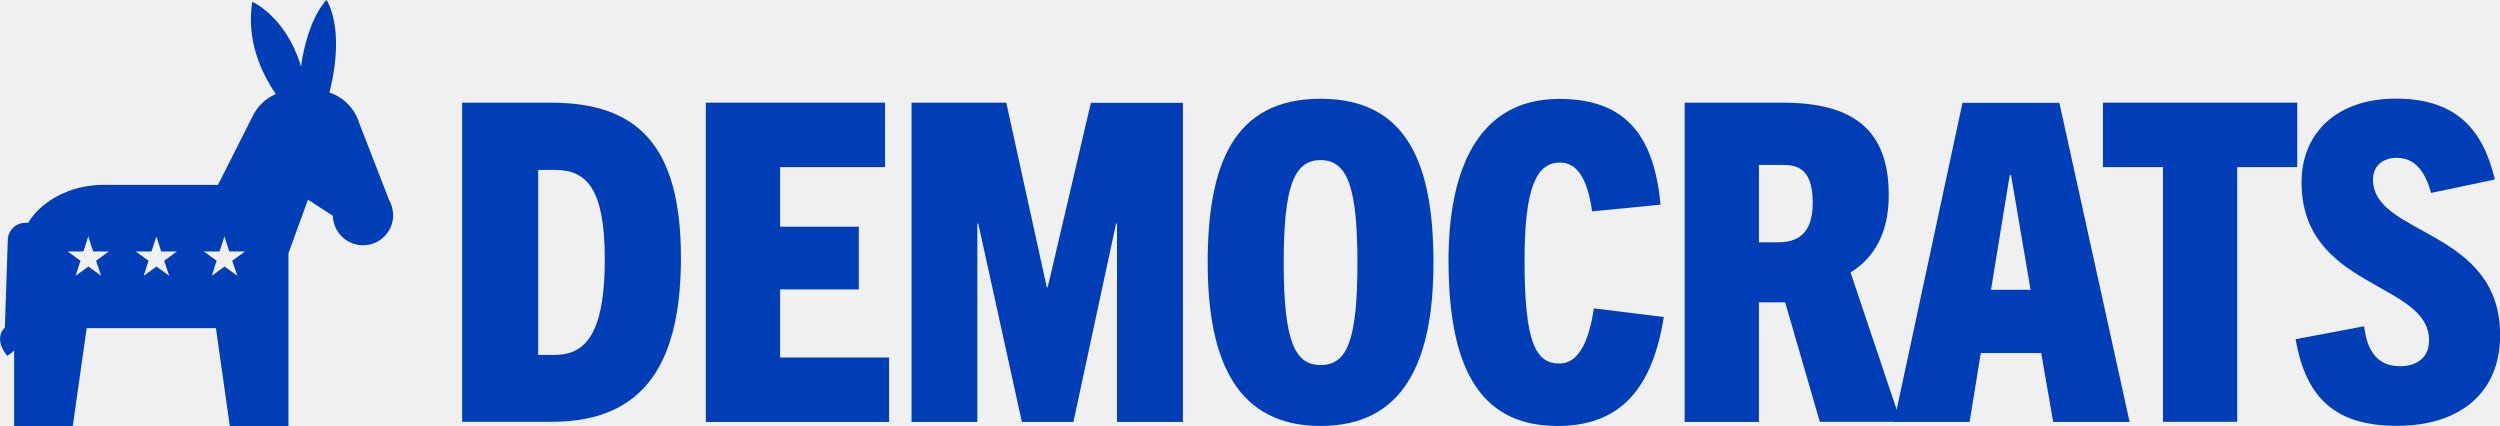
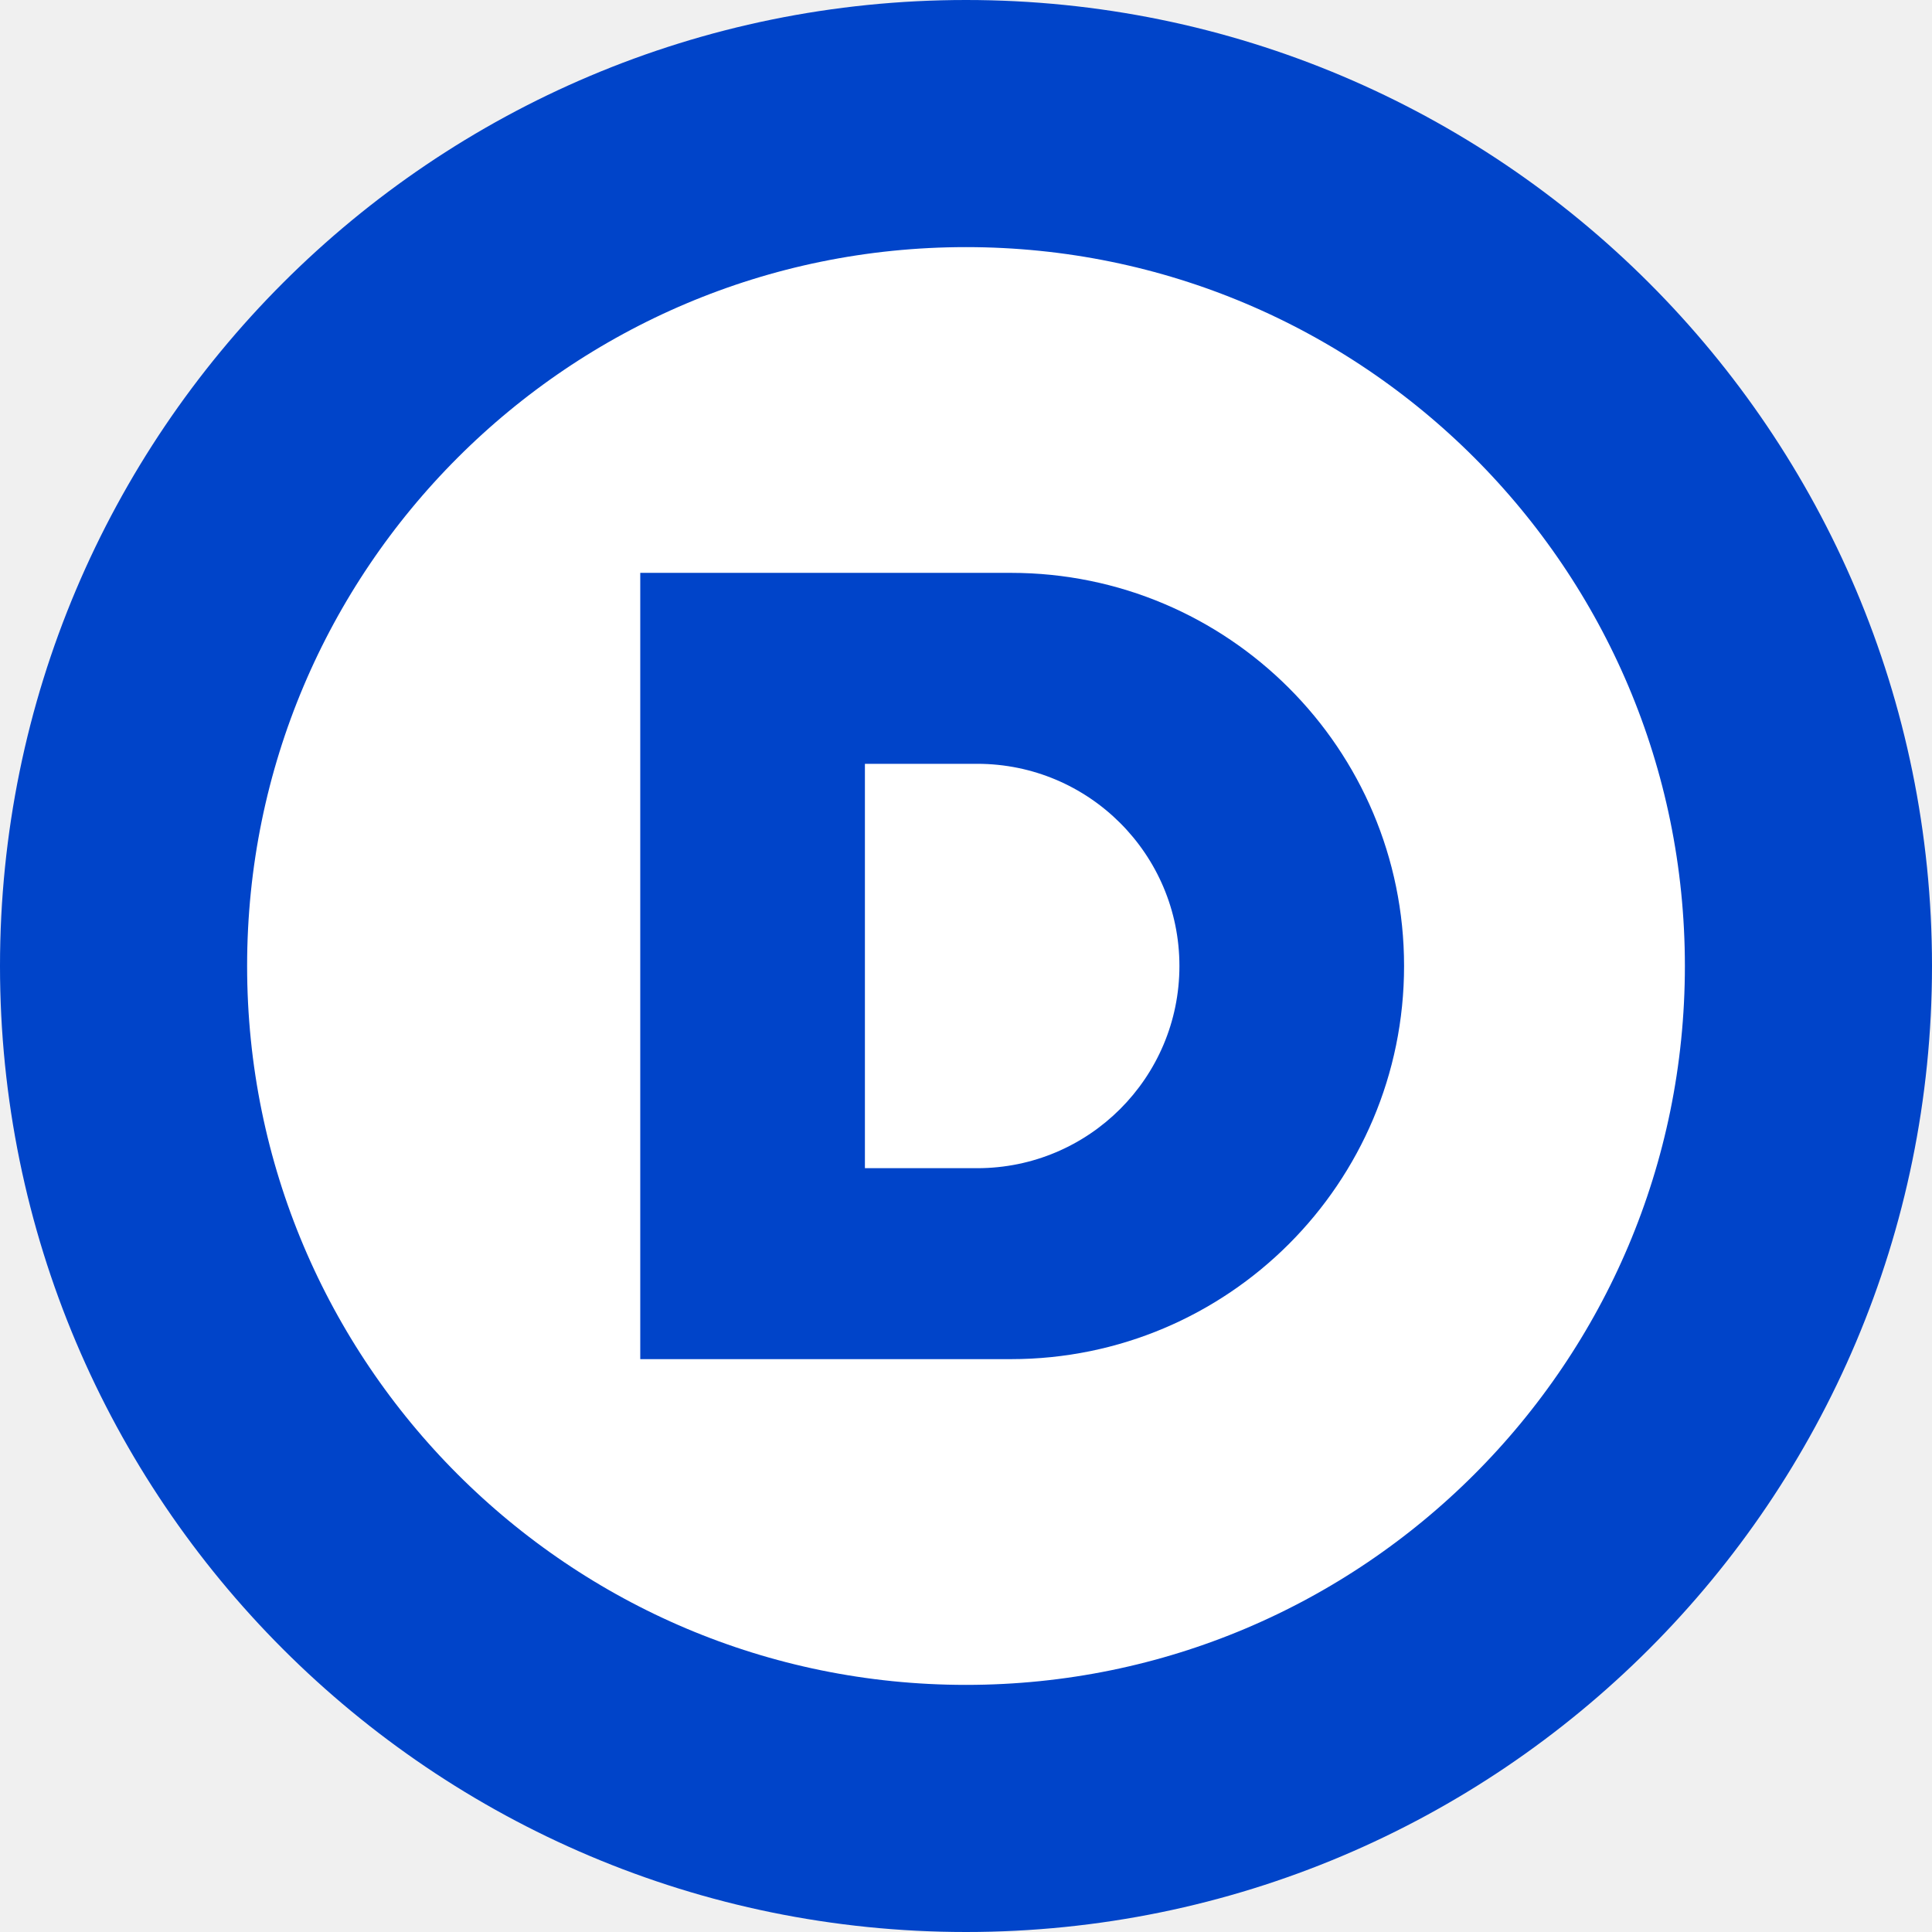
- <svg xmlns="http://www.w3.org/2000/svg" viewBox="0 0 1858.1 316.5">
-   <g style="fill:#003EB8">
-     <path d="M343.5,313.6V76.3h65.8c64.1,0,96.8,31.1,96.8,115.3c0,76.3-25.8,121.9-95.8,121.9H343.5z M413.2,263.7 c26.1,0,36.3-23.8,36.3-71c0-51.9-13.2-66.4-36.7-66.4H400v137.5H413.2z" />
-     <path d="M524.6,313.6V76.3h133.2v47.9h-78v44.3h58.5v46.6h-58.5v50.6h81v47.9H524.6z" />
-     <path d="M830.2,313.6V166.2h-0.7l-31.7,147.4h-38.3l-32.4-147.4h-0.7v147.4h-48.9V76.3h70.4L778,213.5h0.7l32.1-137.1 h68.4v237.2H830.2z" />
-     <path d="M897.6,195.3c0-73,19.2-121.9,83.9-121.9s83.9,48.9,83.9,121.9c0,75.7-23.5,121.3-83.9,121.3 C921,316.5,897.6,270.9,897.6,195.3z M1008.9,195.3c0-55.8-7.3-76.3-27.4-76.3s-27.4,20.5-27.4,76.3c0,58.5,8.3,76,27.4,76 C1001,271.3,1008.9,253.8,1008.9,195.3z" />
-     <path d="M1236.6,235.6c-8.6,54.2-33,81-79,81c-60.1,0-81-46.9-81-123.2c0-64.8,20.5-119.9,82.3-119.9 c51.9,0,70.7,30.4,75.3,78.6l-50.9,5c-3.3-23.8-10.9-36.3-23.8-36.3c-17.5,0-26.4,18.5-26.4,72.7c0,61.5,8.3,76.7,26.1,76.7 c12.9,0,21.5-14.2,25.4-41L1236.6,235.6z" />
-     <path d="M1352.6,313.6l-25.8-88.9h-19.5v88.9h-55.2V76.3h72.7c51.9,0,79,19.5,79,68.7c0,28.7-11.2,46.9-28.4,57.5 l37.3,111H1352.6z M1321.2,180.1c14.2,0,26.1-5.6,26.1-29.4c0-29.1-15.2-28.1-24.8-28.1h-15.2v57.5H1321.2z" />
-     <path d="M1526,313.6l-8.9-51.2h-44.9l-8.3,51.2h-56.2l50.9-237.2h72l52.2,237.2H1526z M1479.8,215.4h29.4l-14.5-85.2 h-1L1479.8,215.4z" />
-     <path d="M1607.6,313.6V124.2H1563V76.3h144.4v47.9h-44.6v189.3H1607.6z" />
-     <path d="M1806.9,143.4c-4-14.5-11.2-26.1-25.4-26.1c-10.9,0-17.8,6.3-17.8,16.2c0,42,94.5,36.3,94.5,115.6 c0,43-30.1,67.4-76.7,67.4c-45.3,0-67.7-20.2-75.3-64.4l50.9-9.6c2.3,18.5,9.9,29.7,26.8,29.7c12.2,0,21.5-6.3,21.5-19.2 c0-43.9-94.8-38-94.8-117.6c0-37,26.8-62.1,70-62.1c44.9,0,64.8,22.8,73.7,60.1L1806.9,143.4z" />
-     <path d="M289.2,148.7L289.2,148.7L267,91.5c-0.5-1.7-1.1-3.3-1.9-4.9l0,0c-2-4.2-4.9-8-8.3-11c-3.5-3.1-7.5-5.4-12-6.8  c0.1-0.5,0.2-0.9,0.4-1.4C256.8,20,242.7,0,242.7,0s-13.6,12.4-19,49.3c0,0,0,0,0,0.1c-0.2-0.7-0.4-1.3-0.6-2  C211.8,12,187.5,1.3,187.5,1.3c-4.5,28.4,6.5,52.5,17.5,68.6c-7.6,3.2-13.8,9.2-17.4,16.8h0L162,137.4H77c-10.2,0-20.4,2-29.7,6.1  C27.6,152.2,21,165.6,21,165.6h-2.2c-7,0-12.8,5.6-13,12.6l-2.2,65.5l-0.1-0.1c0,0-0.1,0.1-0.3,0.3c-0.4,0.4-1.1,1.1-1.7,2.2  c-1.8,3.2-3.3,9.4,3.9,18.4c0,0,2.4-1.5,5.1-3.9v56h43.6l10-70.5l-0.1-0.1h0.1l0.3-2.1h96.1l0.3,2.1h0l0,0.1l10,70.5h43.6v-70.5  h-0.1l0.1-0.1v-57.8l14.5-39.8l18.5,12c0.3,12.1,10.2,21.9,22.4,21.9c12.4,0,22.4-10,22.4-22.4C292.1,155.8,291.1,152,289.2,148.7z M75.2,205l-9.5-6.9l-9.5,6.9l3.6-11.2l-9.5-6.9h11.7l3.6-11.2l3.6,11.2h11.7l-9.5,6.9L75.2,205z M125.8,205l-9.5-6.9l-9.5,6.9  l3.6-11.2l-9.5-6.9h11.7l3.6-11.2l3.6,11.2h11.7l-9.5,6.9L125.8,205z M176.4,205l-9.5-6.9l-9.5,6.9l3.6-11.2l-9.5-6.9h11.7l3.6-11.2  l3.6,11.2h11.7l-9.5,6.9L176.4,205z" />
-   </g>
+ <svg xmlns="http://www.w3.org/2000/svg" width="86" height="86">
+   <circle cx="43" cy="43" r="37.5" fill="#ffffff" stroke="none" />
+   <circle cx="43" cy="43" r="37.5" fill="none" stroke="#0044c9" stroke-width="11" />
+   <path fill="#0044c9" d="M28.5 25.5v35H45a17.5 17.5 0 0 0 0-35zm10 8.5h5a9 9 0 0 1 0 18h-5z" />
</svg>
